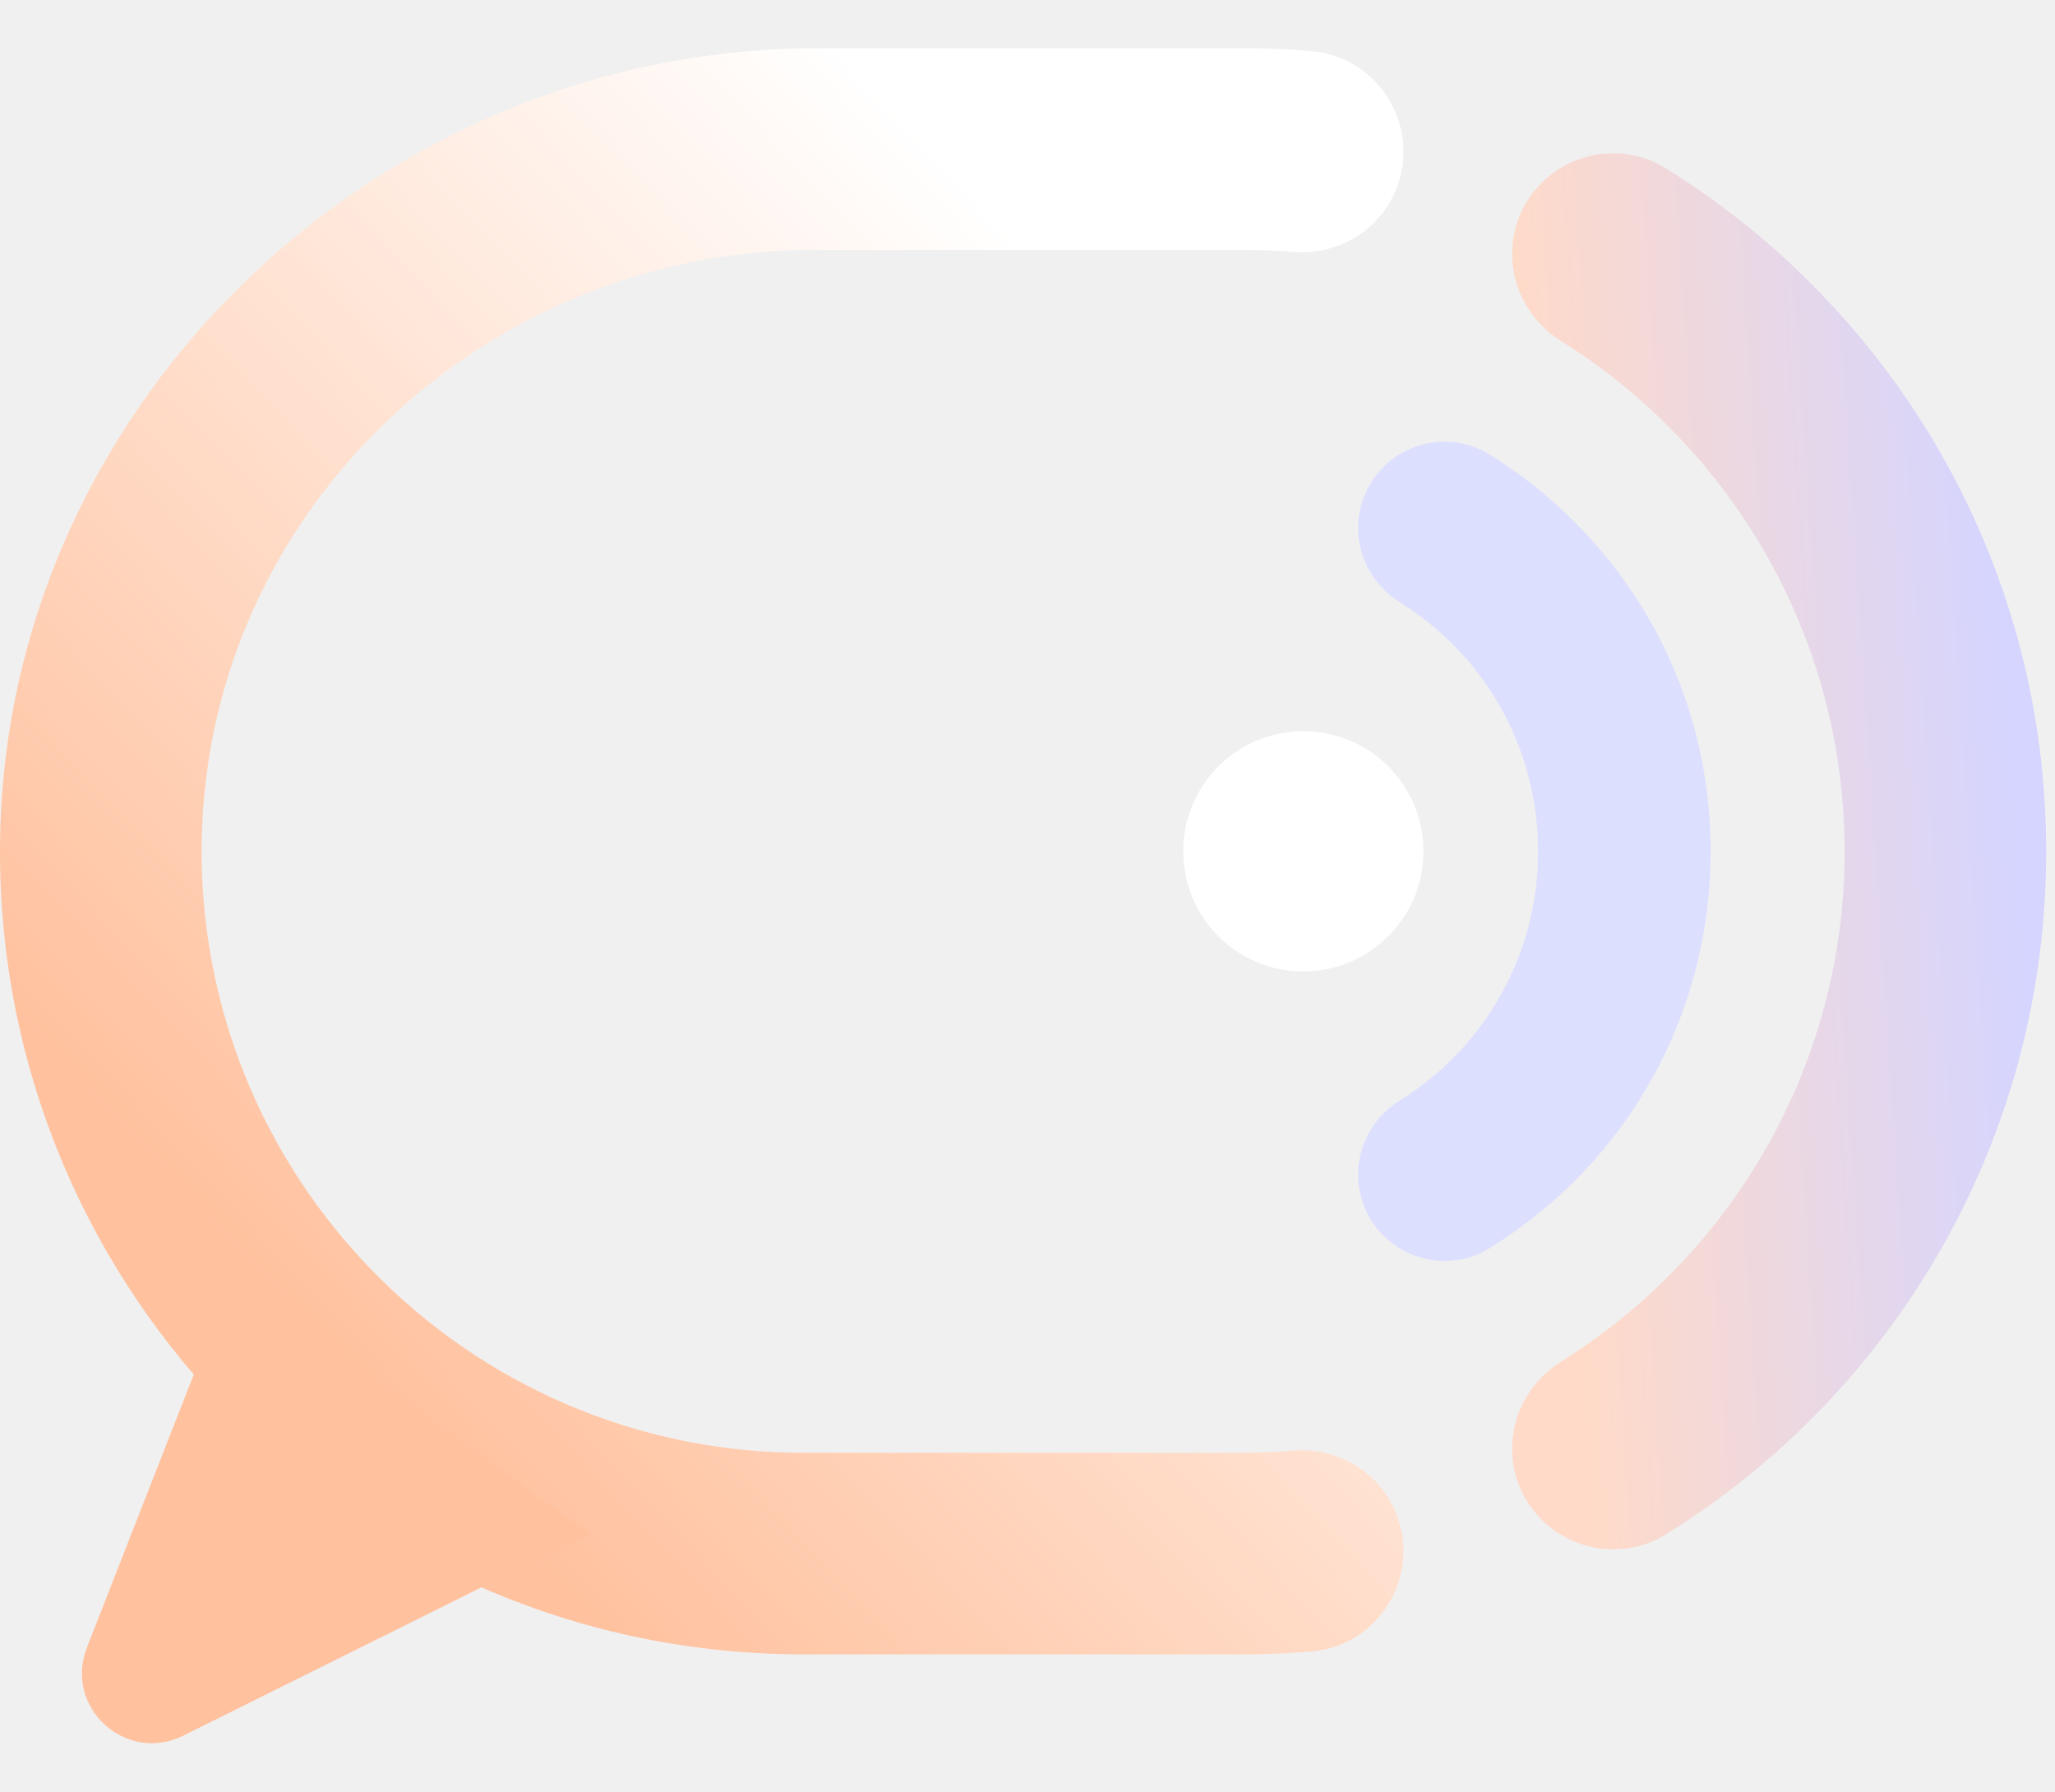
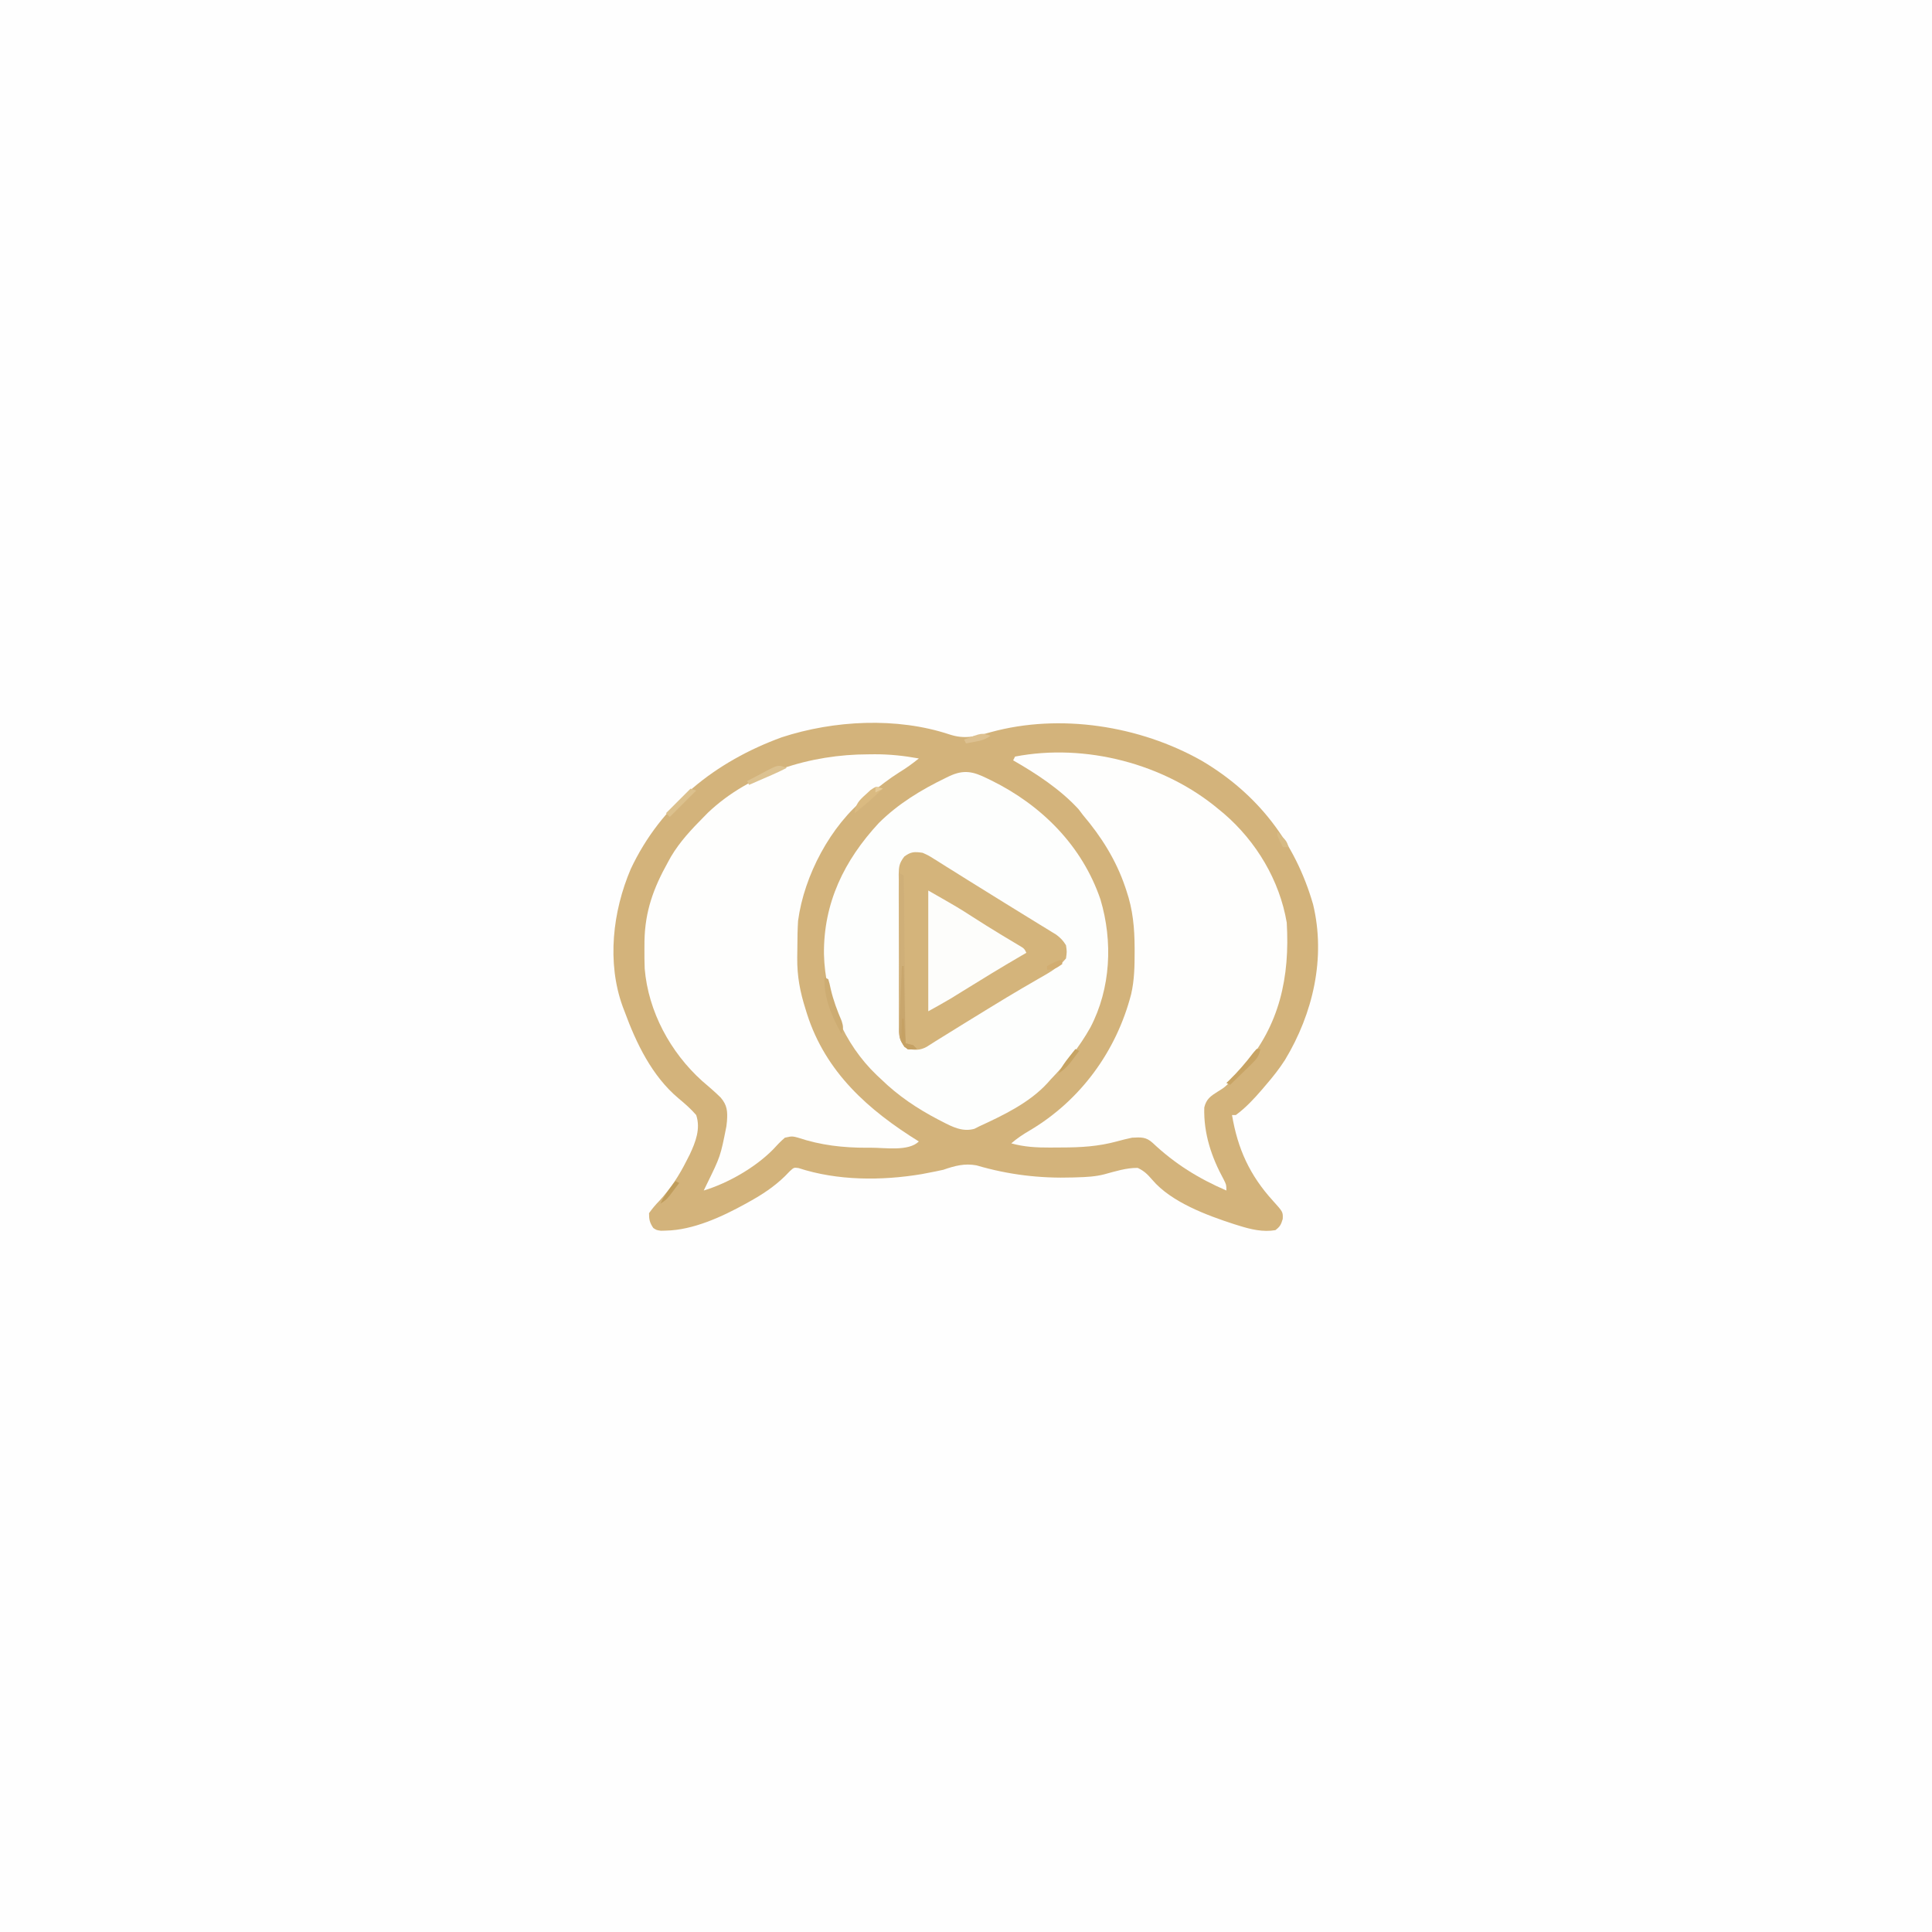
- <svg xmlns="http://www.w3.org/2000/svg" width="39" height="34" viewBox="0 0 39 34" fill="none">
-   <path d="M15.457 4.742H23.595C23.912 4.742 24.227 4.755 24.539 4.781C25.287 4.843 26.005 4.482 26.379 3.832C27.076 2.62 26.28 1.088 24.886 0.97C24.46 0.934 24.029 0.916 23.594 0.916H15.512C7.069 0.916 -0.058 7.823 0 16.265C0.029 20.431 1.731 24.2 4.465 26.934C7.223 29.692 11.033 31.396 15.241 31.396H23.594C24.029 31.396 24.46 31.378 24.886 31.342C26.28 31.224 27.076 29.692 26.379 28.48C26.005 27.83 25.287 27.469 24.539 27.53C24.227 27.556 23.912 27.57 23.594 27.57H15.241C8.854 27.57 3.676 22.298 3.83 15.879C3.979 9.648 9.224 4.742 15.457 4.742Z" fill="url(#paint0_linear_7127_2420)" />
-   <path d="M4.401 24.236L1.649 31.268C1.207 32.398 2.389 33.48 3.476 32.94L11.188 29.104L4.401 24.236Z" fill="#FFC19E" />
-   <path d="M29.875 9.898C29.397 9.418 28.858 8.991 28.275 8.629C27.897 8.393 27.45 8.323 27.015 8.432C26.579 8.541 26.215 8.817 25.99 9.208C25.849 9.457 25.774 9.736 25.774 10.016C25.774 10.589 26.068 11.116 26.561 11.425C28.207 12.453 29.19 14.222 29.19 16.157C29.19 18.092 28.207 19.861 26.56 20.889C25.8 21.365 25.551 22.34 25.992 23.108C26.285 23.615 26.831 23.93 27.417 23.93C27.72 23.93 28.016 23.846 28.272 23.686C30.898 22.059 32.465 19.244 32.465 16.157C32.466 13.792 31.546 11.569 29.875 9.898Z" fill="#DDDFFF" />
-   <path d="M24.734 18.436C23.475 18.436 22.455 17.415 22.455 16.156C22.455 14.897 23.475 13.876 24.734 13.876C25.994 13.876 27.014 14.897 27.014 16.156C27.014 17.415 25.994 18.436 24.734 18.436Z" fill="white" />
-   <path d="M38.833 16.158C38.833 21.635 35.947 26.434 31.613 29.12C31.302 29.313 30.958 29.403 30.618 29.403C29.954 29.403 29.305 29.056 28.949 28.44C28.429 27.535 28.741 26.395 29.627 25.84C32.856 23.824 35.007 20.238 35.007 16.158C35.007 12.078 32.856 8.489 29.627 6.473C29.033 6.101 28.696 5.465 28.696 4.814C28.696 4.496 28.779 4.172 28.949 3.873C29.488 2.936 30.699 2.625 31.617 3.196C32.618 3.819 33.543 4.551 34.371 5.382C37.128 8.139 38.833 11.95 38.833 16.158Z" fill="url(#paint1_linear_7127_2420)" />
-   <defs>
-     <linearGradient id="paint0_linear_7127_2420" x1="25.72" y1="11.338" x2="8.208" y2="27.786" gradientUnits="userSpaceOnUse">
-       <stop stop-color="white" />
-       <stop offset="1" stop-color="#FFC19E" />
-     </linearGradient>
-     <linearGradient id="paint1_linear_7127_2420" x1="39.187" y1="29.86" x2="30.211" y2="30.456" gradientUnits="userSpaceOnUse">
-       <stop stop-color="#D5D5FF" />
-       <stop offset="0.992" stop-color="#FFDAC8" />
-     </linearGradient>
-   </defs>
+ <svg xmlns="http://www.w3.org/2000/svg" version="1.1" width="1024" height="1024">
+   <path d="M0 0 C337.92 0 675.84 0 1024 0 C1024 337.92 1024 675.84 1024 1024 C686.08 1024 348.16 1024 0 1024 C0 686.08 0 348.16 0 0 Z " fill="#FEFEFE" transform="translate(0,0)" />
+   <path d="M0 0 C8.222 2.709 13.736 1.067 21.938 -1.188 C58.573 -11.258 100.836 -4.66 133.762 13.961 C163.376 31.462 183.281 57.131 192.781 90.113 C199.588 118.443 192.738 147.938 177.883 172.531 C174.852 177.243 171.481 181.523 167.812 185.75 C167.153 186.531 166.493 187.312 165.812 188.117 C161.557 193.054 157.098 197.892 151.812 201.75 C151.153 201.75 150.493 201.75 149.812 201.75 C152.807 219.656 159.192 233.632 171.43 247.113 C176.839 253.099 176.839 253.099 176.688 256.812 C175.775 259.875 175.284 260.843 172.812 262.75 C166.248 263.898 159.747 262.338 153.5 260.375 C152.651 260.113 151.802 259.851 150.928 259.582 C136.569 254.935 117.593 247.916 107.574 236.113 C105.055 233.202 103.309 231.405 99.812 229.75 C93.774 229.71 87.873 231.597 82.09 233.165 C77.365 234.378 72.669 234.611 67.812 234.75 C66.714 234.789 66.714 234.789 65.593 234.828 C47.964 235.385 31.316 233.391 14.391 228.422 C8.07 227.235 2.84 228.654 -3.188 230.75 C-5.73 231.316 -8.254 231.839 -10.812 232.312 C-12.104 232.561 -13.396 232.81 -14.727 233.066 C-35.94 236.611 -59.377 236.586 -79.953 229.844 C-82.394 229.507 -82.394 229.507 -84.625 231.559 C-85.471 232.426 -86.316 233.294 -87.188 234.188 C-92.944 239.788 -99.15 243.85 -106.188 247.75 C-106.792 248.088 -107.396 248.425 -108.019 248.773 C-120.462 255.638 -135.809 262.739 -150.25 263 C-151.107 263.026 -151.964 263.052 -152.848 263.078 C-155.188 262.75 -155.188 262.75 -156.934 261.609 C-158.801 258.84 -159.216 257.11 -159.188 253.75 C-157.448 251.306 -155.82 249.373 -153.75 247.25 C-147.632 240.555 -143.255 233.866 -139.188 225.75 C-138.66 224.719 -138.133 223.688 -137.59 222.625 C-134.48 215.971 -131.775 208.996 -134.188 201.75 C-137.073 198.405 -140.208 195.693 -143.594 192.875 C-157.657 181.061 -165.991 163.651 -172.188 146.75 C-172.506 145.917 -172.824 145.085 -173.152 144.227 C-181.62 120.887 -178.451 93.764 -168.871 71.332 C-152.811 37.162 -123.913 14.327 -88.848 1.531 C-61.134 -7.513 -27.856 -9.243 0 0 Z " fill="#D3B37B" transform="translate(503.1875,389.25)" />
+   <path d="M0 0 C0.75 0.364 1.501 0.727 2.274 1.102 C28.96 14.263 50.441 35.806 60.098 64.219 C66.706 86.388 65.583 111.36 54.719 132.051 C48.885 142.415 42.005 150.921 33.812 159.438 C33.241 160.083 32.67 160.729 32.082 161.395 C22.498 171.915 8.555 178.57 -4.188 184.438 C-5.02 184.86 -5.853 185.283 -6.711 185.719 C-12.878 187.509 -18.339 184.756 -23.75 181.938 C-24.441 181.583 -25.132 181.228 -25.844 180.863 C-37.066 174.996 -47.082 168.312 -56.188 159.438 C-56.969 158.707 -57.75 157.976 -58.555 157.223 C-75.845 140.66 -85.889 117.016 -86.473 93.176 C-86.757 66.033 -75.751 43.485 -57.484 23.738 C-47.4 13.637 -34.98 6.049 -22.188 -0.125 C-21.482 -0.472 -20.776 -0.819 -20.049 -1.176 C-12.324 -4.77 -7.423 -3.668 0 0 Z " fill="#FDFEFD" transform="translate(523.1875,412.5625)" />
+   <path d="M0 0 C1.714 -0.018 1.714 -0.018 3.463 -0.037 C11.419 -0.051 18.989 0.758 26.812 2.188 C23.519 4.857 20.247 7.233 16.625 9.438 C11.004 12.971 5.908 16.942 0.812 21.188 C0.198 21.667 -0.417 22.147 -1.051 22.641 C-19.996 37.797 -33.965 64.222 -37.188 88.188 C-37.47 92.724 -37.559 97.246 -37.558 101.79 C-37.562 103.855 -37.599 105.918 -37.637 107.982 C-37.719 117.67 -36.137 125.95 -33.188 135.188 C-32.941 135.99 -32.695 136.793 -32.441 137.62 C-22.566 168.529 0.085 188.607 26.812 205.188 C21.433 210.567 8.808 208.471 1.5 208.5 C0.792 208.504 0.084 208.507 -0.646 208.511 C-13.317 208.537 -25.118 207.211 -37.188 203.188 C-40.43 202.35 -40.43 202.35 -44.188 203.188 C-46.533 205.171 -48.536 207.366 -50.625 209.617 C-60.107 219.128 -74.364 227.292 -87.188 231.188 C-86.373 229.503 -86.373 229.503 -85.543 227.785 C-78.346 213.107 -78.346 213.107 -75.188 197.188 C-75.039 195.869 -75.039 195.869 -74.887 194.523 C-74.519 189.291 -74.711 186.015 -78.188 181.938 C-81.315 178.835 -84.683 176.006 -88.023 173.137 C-104.884 157.95 -116.585 136.334 -118.489 113.582 C-118.623 109.966 -118.656 106.369 -118.625 102.75 C-118.616 101.478 -118.607 100.206 -118.598 98.896 C-118.306 83.11 -113.797 70.834 -106.188 57.188 C-105.642 56.199 -105.097 55.21 -104.535 54.191 C-99.82 46.248 -93.657 39.715 -87.188 33.188 C-86.458 32.445 -85.728 31.703 -84.977 30.938 C-62.552 9.63 -30.25 0.017 0 0 Z " fill="#FEFEFD" transform="translate(460.1875,399.8125)" />
+   <path d="M0 0 C0.931 0.768 1.861 1.537 2.82 2.328 C19.906 17.082 32.204 37.618 36 60 C37.706 88.766 32.25 114.502 13.002 136.584 C3.816 146.892 3.816 146.892 -0.426 149.48 C-4.258 151.894 -6.633 153.454 -7.711 157.992 C-8.116 171.735 -3.903 184.318 2.609 196.207 C4 199 4 199 4 202 C-10.907 195.539 -23.25 187.887 -35.109 176.715 C-38.658 173.496 -41.283 173.776 -46 174 C-48.691 174.579 -51.293 175.2 -53.938 175.938 C-63.796 178.644 -73.154 179.187 -83.354 179.185 C-85.429 179.187 -87.505 179.206 -89.58 179.225 C-96.669 179.254 -103.15 178.919 -110 177 C-106.931 174.34 -103.749 172.221 -100.25 170.188 C-73.295 154.238 -54.276 128.113 -46.465 97.932 C-44.745 90.456 -44.614 83.085 -44.625 75.438 C-44.626 74.775 -44.626 74.112 -44.627 73.429 C-44.667 62.764 -45.545 53.107 -49 43 C-49.209 42.372 -49.418 41.743 -49.633 41.096 C-54.473 26.839 -62.282 14.427 -72 3 C-72.763 1.989 -73.526 0.979 -74.312 -0.062 C-83.952 -10.598 -96.669 -18.938 -109 -26 C-108.67 -26.66 -108.34 -27.32 -108 -28 C-70.788 -35.167 -28.875 -24.272 0 0 Z " fill="#FEFEFD" transform="translate(646,429)" />
+   <path d="M0 0 C3.032 1.354 3.032 1.354 6.07 3.262 C6.902 3.775 6.902 3.775 7.75 4.298 C9.551 5.413 11.338 6.55 13.125 7.688 C14.384 8.473 15.643 9.256 16.903 10.039 C19.433 11.612 21.956 13.193 24.476 14.782 C28.383 17.245 32.315 19.667 36.25 22.085 C38.747 23.623 41.238 25.171 43.727 26.723 C47.648 29.166 51.583 31.584 55.523 33.996 C57.724 35.351 59.925 36.707 62.125 38.062 C63.164 38.694 64.202 39.326 65.272 39.977 C66.237 40.574 67.202 41.17 68.195 41.785 C69.051 42.31 69.908 42.835 70.79 43.375 C73.098 45.072 74.509 46.561 76 49 C76.5 52.438 76.5 52.438 76 56 C71.938 60.991 66.655 63.782 61.125 66.938 C59.139 68.091 57.153 69.246 55.168 70.402 C54.148 70.995 53.127 71.588 52.076 72.199 C47.162 75.076 42.298 78.033 37.438 81 C36.023 81.863 36.023 81.863 34.579 82.743 C26.121 87.91 17.693 93.127 9.273 98.355 C8.522 98.819 7.77 99.283 6.995 99.761 C5.375 100.767 3.769 101.796 2.168 102.832 C-1.514 104.816 -3.854 104.526 -8 104 C-11.141 101.216 -12.24 98.954 -12.515 94.864 C-12.541 93.204 -12.546 91.543 -12.533 89.883 C-12.542 88.973 -12.551 88.064 -12.56 87.127 C-12.582 84.126 -12.575 81.126 -12.566 78.125 C-12.572 76.037 -12.578 73.948 -12.585 71.86 C-12.596 67.485 -12.591 63.111 -12.576 58.736 C-12.559 53.13 -12.583 47.526 -12.618 41.92 C-12.64 37.608 -12.638 33.297 -12.63 28.985 C-12.629 26.918 -12.636 24.851 -12.651 22.784 C-12.668 19.895 -12.654 17.007 -12.631 14.117 C-12.643 13.264 -12.654 12.411 -12.667 11.532 C-12.598 7.22 -12.379 5.496 -9.675 1.962 C-6.146 -0.626 -4.297 -0.622 0 0 Z " fill="#D4B47B" transform="translate(489,452)" />
+   <path d="M0 0 C15.946 9.112 15.946 9.112 23.25 13.812 C28.197 16.973 33.153 20.11 38.18 23.145 C39.01 23.646 39.839 24.147 40.694 24.663 C42.286 25.62 43.88 26.574 45.478 27.523 C46.189 27.951 46.9 28.379 47.633 28.82 C48.261 29.194 48.889 29.568 49.536 29.954 C51 31 51 31 52 33 C51.074 33.536 50.149 34.072 49.195 34.625 C38.752 40.709 28.443 47 18.176 53.377 C17.118 54.032 16.059 54.688 14.969 55.363 C13.568 56.234 13.568 56.234 12.139 57.122 C8.148 59.51 4.065 61.741 0 64 C0 42.88 0 21.76 0 0 Z " fill="#FDFDFB" transform="translate(492,472)" />
+   <path d="M0 0 C0.99 0.495 0.99 0.495 2 1 C2.33 30.37 2.66 59.74 3 90 C4.32 90.33 5.64 90.66 7 91 C7.66 91.66 8.32 92.32 9 93 C6.75 93.312 6.75 93.312 4 93 C0.832 90.075 0.046 88.376 -0.481 84.058 C-0.493 82.49 -0.482 80.922 -0.454 79.354 C-0.455 78.066 -0.455 78.066 -0.456 76.751 C-0.453 73.921 -0.422 71.092 -0.391 68.262 C-0.383 66.296 -0.377 64.33 -0.373 62.364 C-0.358 57.197 -0.319 52.03 -0.275 46.863 C-0.234 41.588 -0.215 36.313 -0.195 31.037 C-0.152 20.691 -0.084 10.346 0 0 Z " fill="#CFAF78" transform="translate(477,463)" />
+   <path d="M0 0 C0.33 0 0.66 0 1 0 C1.33 13.53 1.66 27.06 2 41 C3.32 41.33 4.64 41.66 6 42 C6.66 42.66 7.32 43.32 8 44 C5.75 44.312 5.75 44.312 3 44 C0.682 41.902 -0.812 40.198 -1.308 37.04 C-1.367 34.674 -1.293 32.345 -1.172 29.98 C-1.144 29.122 -1.116 28.263 -1.087 27.379 C-0.994 24.647 -0.873 21.918 -0.75 19.188 C-0.682 17.331 -0.615 15.475 -0.551 13.619 C-0.389 9.078 -0.201 4.539 0 0 Z " fill="#C8A66D" transform="translate(478,512)" />
+   <path d="M0 0 C0.99 0.495 0.99 0.495 2 1 C2.676 3.266 2.676 3.266 3.312 6.25 C4.681 12.179 6.725 17.597 9.109 23.188 C10.018 26.058 10.085 27.248 9 30 C3.853 20.845 -0.436 10.661 0 0 Z " fill="#CDAC72" transform="translate(437,518)" />
+   <path d="M0 0 C0.553 0.25 1.106 0.5 1.676 0.758 C0.115 2.176 -1.448 3.592 -3.012 5.008 C-3.882 5.797 -4.752 6.586 -5.648 7.398 C-8.148 9.603 -10.704 11.699 -13.324 13.758 C-12.889 8.965 -11.042 7.036 -7.512 3.883 C-6.639 3.081 -5.766 2.279 -4.867 1.453 C-2.324 -0.242 -2.324 -0.242 0 0 Z " fill="#DABA81" transform="translate(466.3242,417.2422)" />
+   <path d="M0 0 C0.66 0 1.32 0 2 0 C1.421 3.548 0.173 5.184 -2.379 7.672 C-3.052 8.336 -3.726 9 -4.42 9.684 C-5.48 10.706 -5.48 10.706 -6.562 11.75 C-7.273 12.447 -7.984 13.145 -8.717 13.863 C-10.471 15.582 -12.232 17.294 -14 19 C-14.66 18.67 -15.32 18.34 -16 18 C-15.515 17.539 -15.031 17.077 -14.531 16.602 C-9.795 11.993 -5.65 7.178 -1.664 1.906 C-1.115 1.277 -0.566 0.648 0 0 Z " fill="#C8A465" transform="translate(666,556)" />
+   <path d="M0 0 C0.99 0.33 1.98 0.66 3 1 C-1.62 5.62 -6.24 10.24 -11 15 C-11.66 14.34 -12.32 13.68 -13 13 C-8.71 8.71 -4.42 4.42 0 0 Z " fill="#DCC18E" transform="translate(366,418)" />
+   <path d="M0 0 C-2.601 1.321 -5.217 2.562 -7.891 3.727 C-8.6 4.036 -9.309 4.345 -10.039 4.664 C-11.133 5.14 -11.133 5.14 -12.25 5.625 C-12.995 5.95 -13.74 6.275 -14.508 6.609 C-16.338 7.407 -18.169 8.204 -20 9 C-20.33 8.34 -20.66 7.68 -21 7 C-18.446 5.628 -15.883 4.278 -13.312 2.938 C-12.591 2.548 -11.87 2.158 -11.127 1.756 C-4.464 -1.682 -4.464 -1.682 0 0 Z " fill="#DCC291" transform="translate(417,407)" />
+   <path d="M0 0 C0.33 0 0.66 0 1 0 C1.33 4.29 1.66 8.58 2 13 C3.32 13.33 4.64 13.66 6 14 C6.66 14.66 7.32 15.32 8 16 C3.547 16.361 3.547 16.361 1.344 14.906 C-0.657 12.068 -0.289 9.734 -0.188 6.312 C-0.16 5.133 -0.133 3.954 -0.105 2.738 C-0.071 1.835 -0.036 0.931 0 0 Z " fill="#C5A164" transform="translate(478,540)" />
+   <path d="M0 0 C-3.004 2.003 -4.71 2.493 -8.188 3.125 C-9.089 3.293 -9.99 3.46 -10.918 3.633 C-11.605 3.754 -12.292 3.875 -13 4 C-13.33 3.34 -13.66 2.68 -14 2 C-4.59 -1.629 -4.59 -1.629 0 0 Z " fill="#DDC191" transform="translate(525,390)" />
+   <path d="M0 0 C1.98 0.495 1.98 0.495 4 1 C2.02 1.99 2.02 1.99 0 3 C0 2.01 0 1.02 0 0 Z " fill="#E5CB9A" transform="translate(464,417)" />
+   <path d="M0 0 C0.66 0.33 1.32 0.66 2 1 C0.923 2.443 -0.162 3.879 -1.25 5.312 C-1.853 6.113 -2.457 6.914 -3.078 7.738 C-4.903 9.885 -6.683 11.416 -9 13 C-7.509 9.717 -5.614 7.069 -3.375 4.25 C-2.743 3.451 -2.112 2.652 -1.461 1.828 C-0.979 1.225 -0.497 0.622 0 0 Z " fill="#C7A464" transform="translate(570,556)" />
+   <path d="M0 0 C0.66 0.33 1.32 0.66 2 1 C0.902 2.463 -0.204 3.92 -1.312 5.375 C-1.927 6.187 -2.542 6.999 -3.176 7.836 C-5 10 -5 10 -8 12 C-6.59 8.961 -4.911 6.406 -2.875 3.75 C-2.067 2.69 -2.067 2.69 -1.242 1.609 C-0.832 1.078 -0.422 0.547 0 0 Z " fill="#C09D5C" transform="translate(358,626)" />
+   <path d="M0 0 C4.875 4.625 4.875 4.625 6 8 C5.01 8 4.02 8 3 8 C0 2.25 0 2.25 0 0 Z " fill="#D7BB85" transform="translate(677,441)" />
+   <path d="M0 0 C0 0.66 0 1.32 0 2 C-2.905 4.042 -4.401 5 -8 5 C-8 4.34 -8 3.68 -8 3 C-2.25 0 -2.25 0 0 0 Z " fill="#D2AD71" transform="translate(563,509)" />
</svg>
